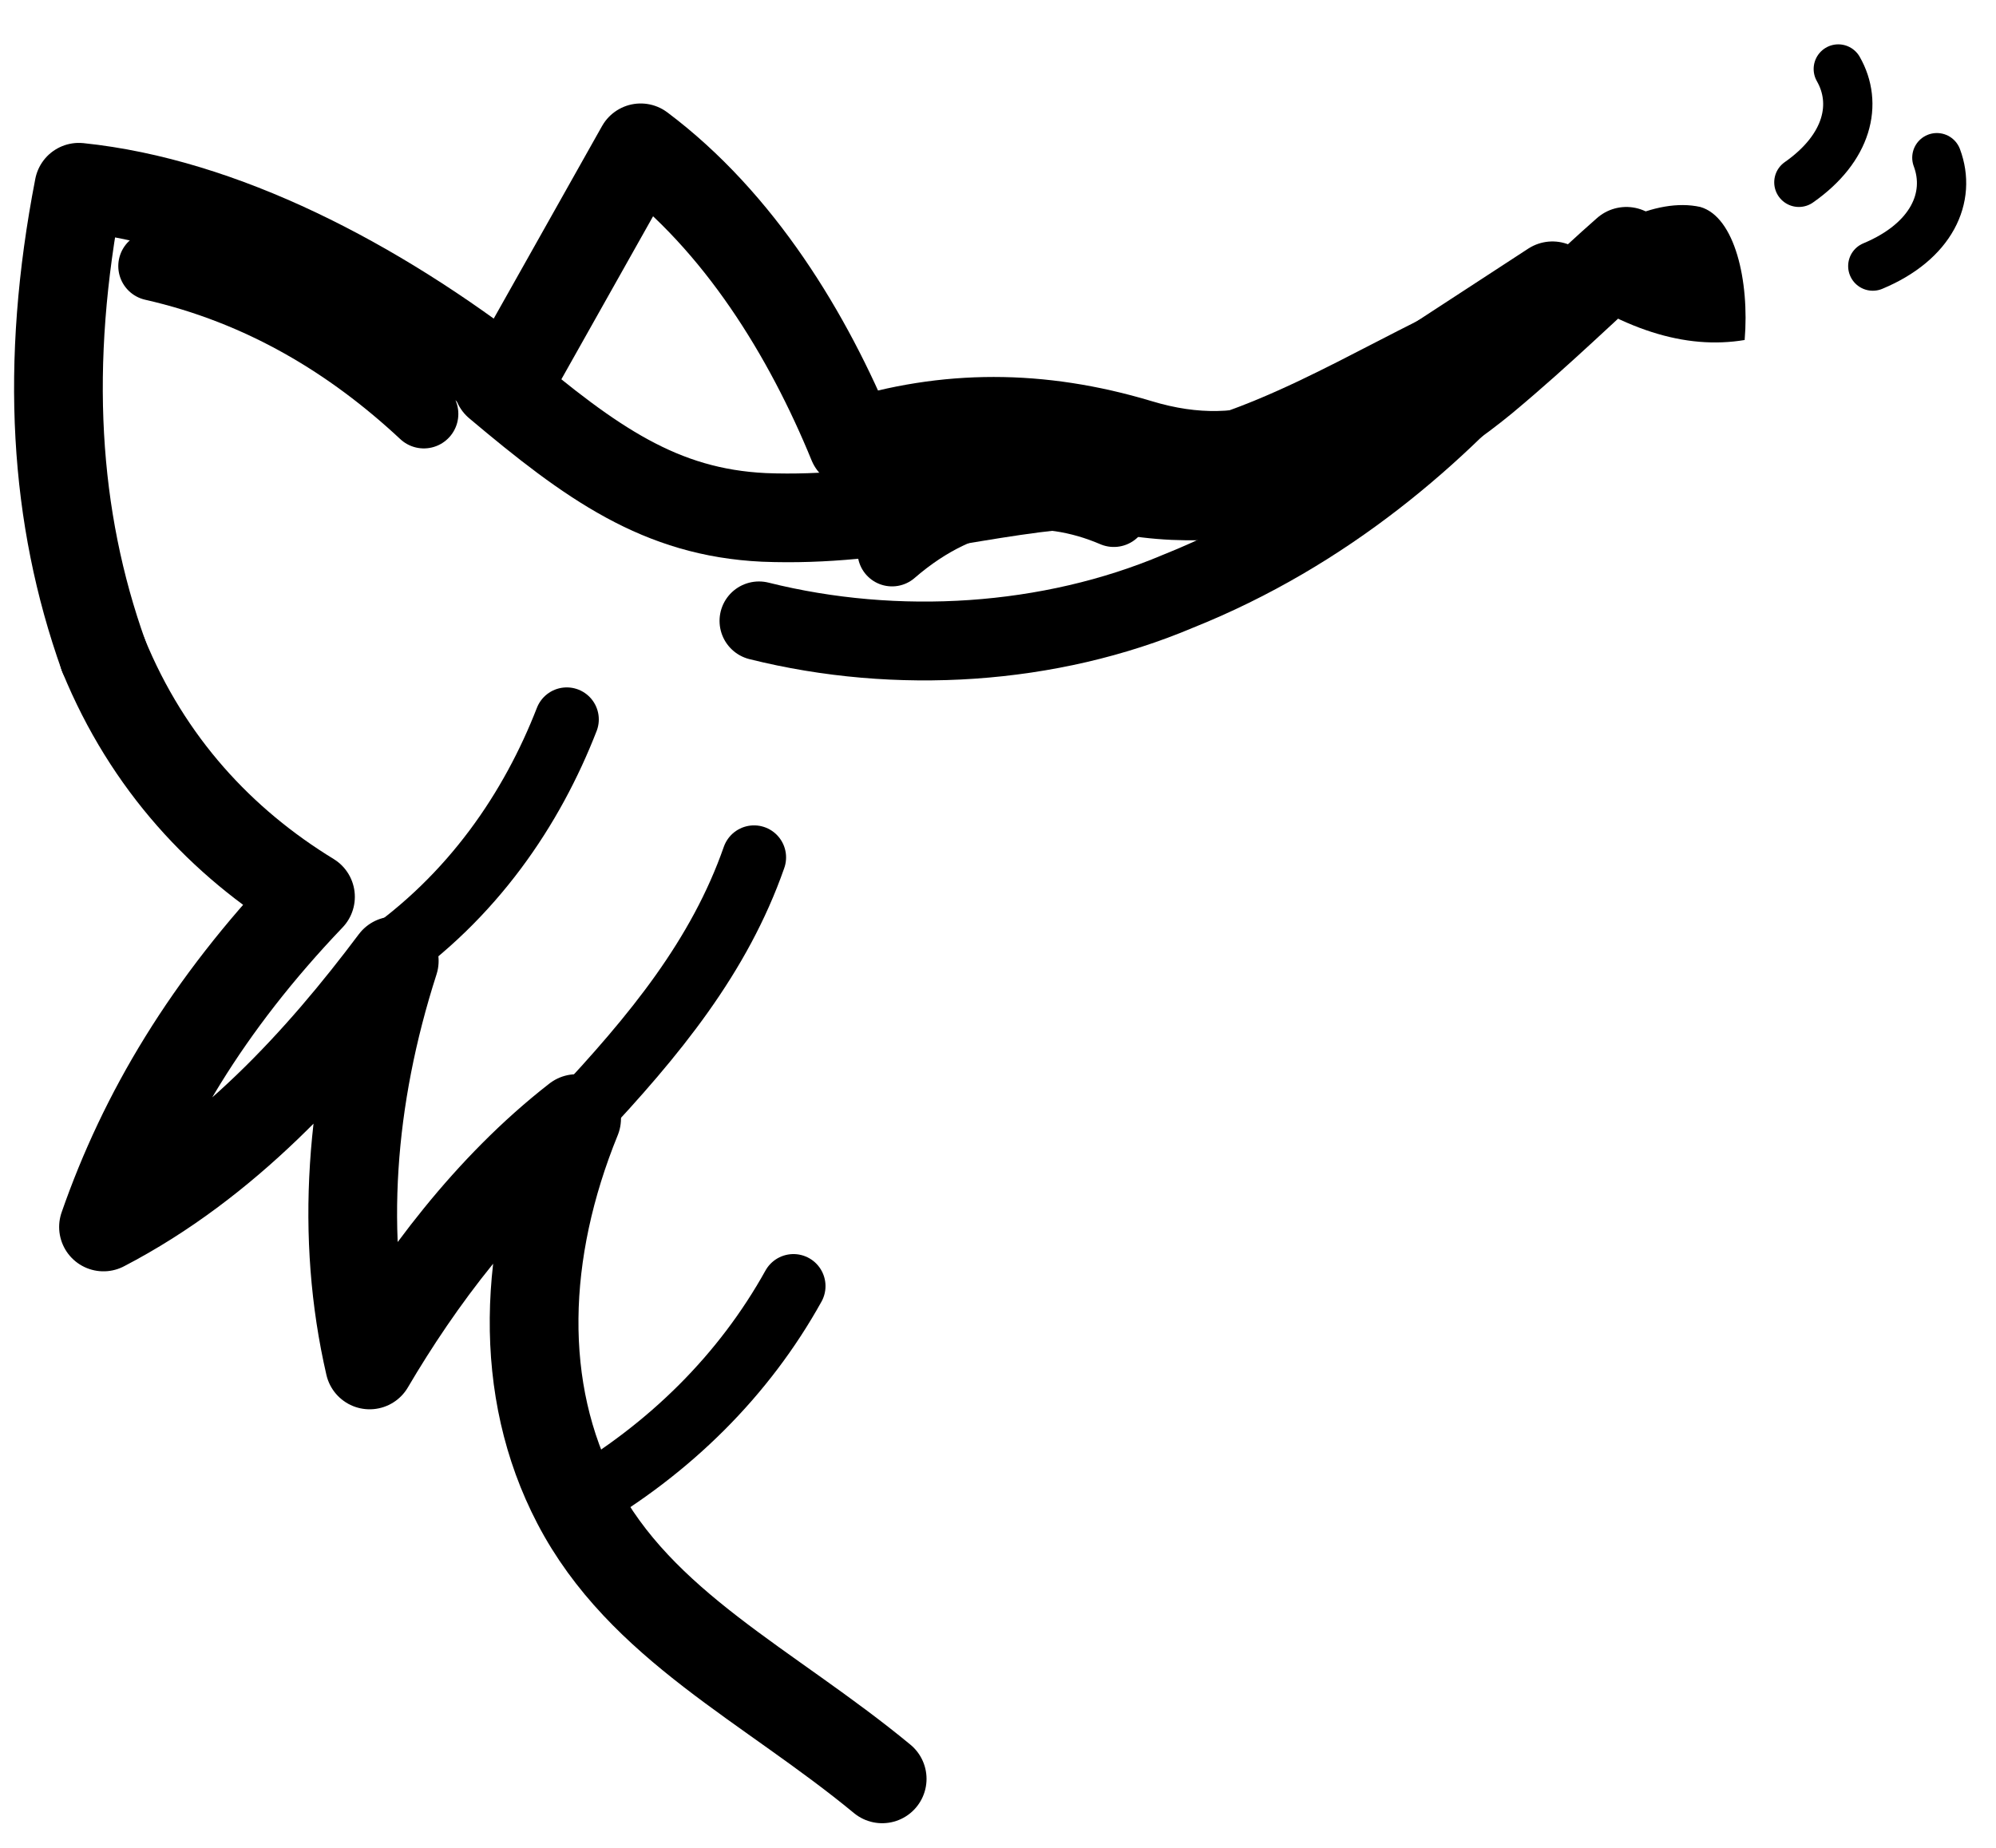
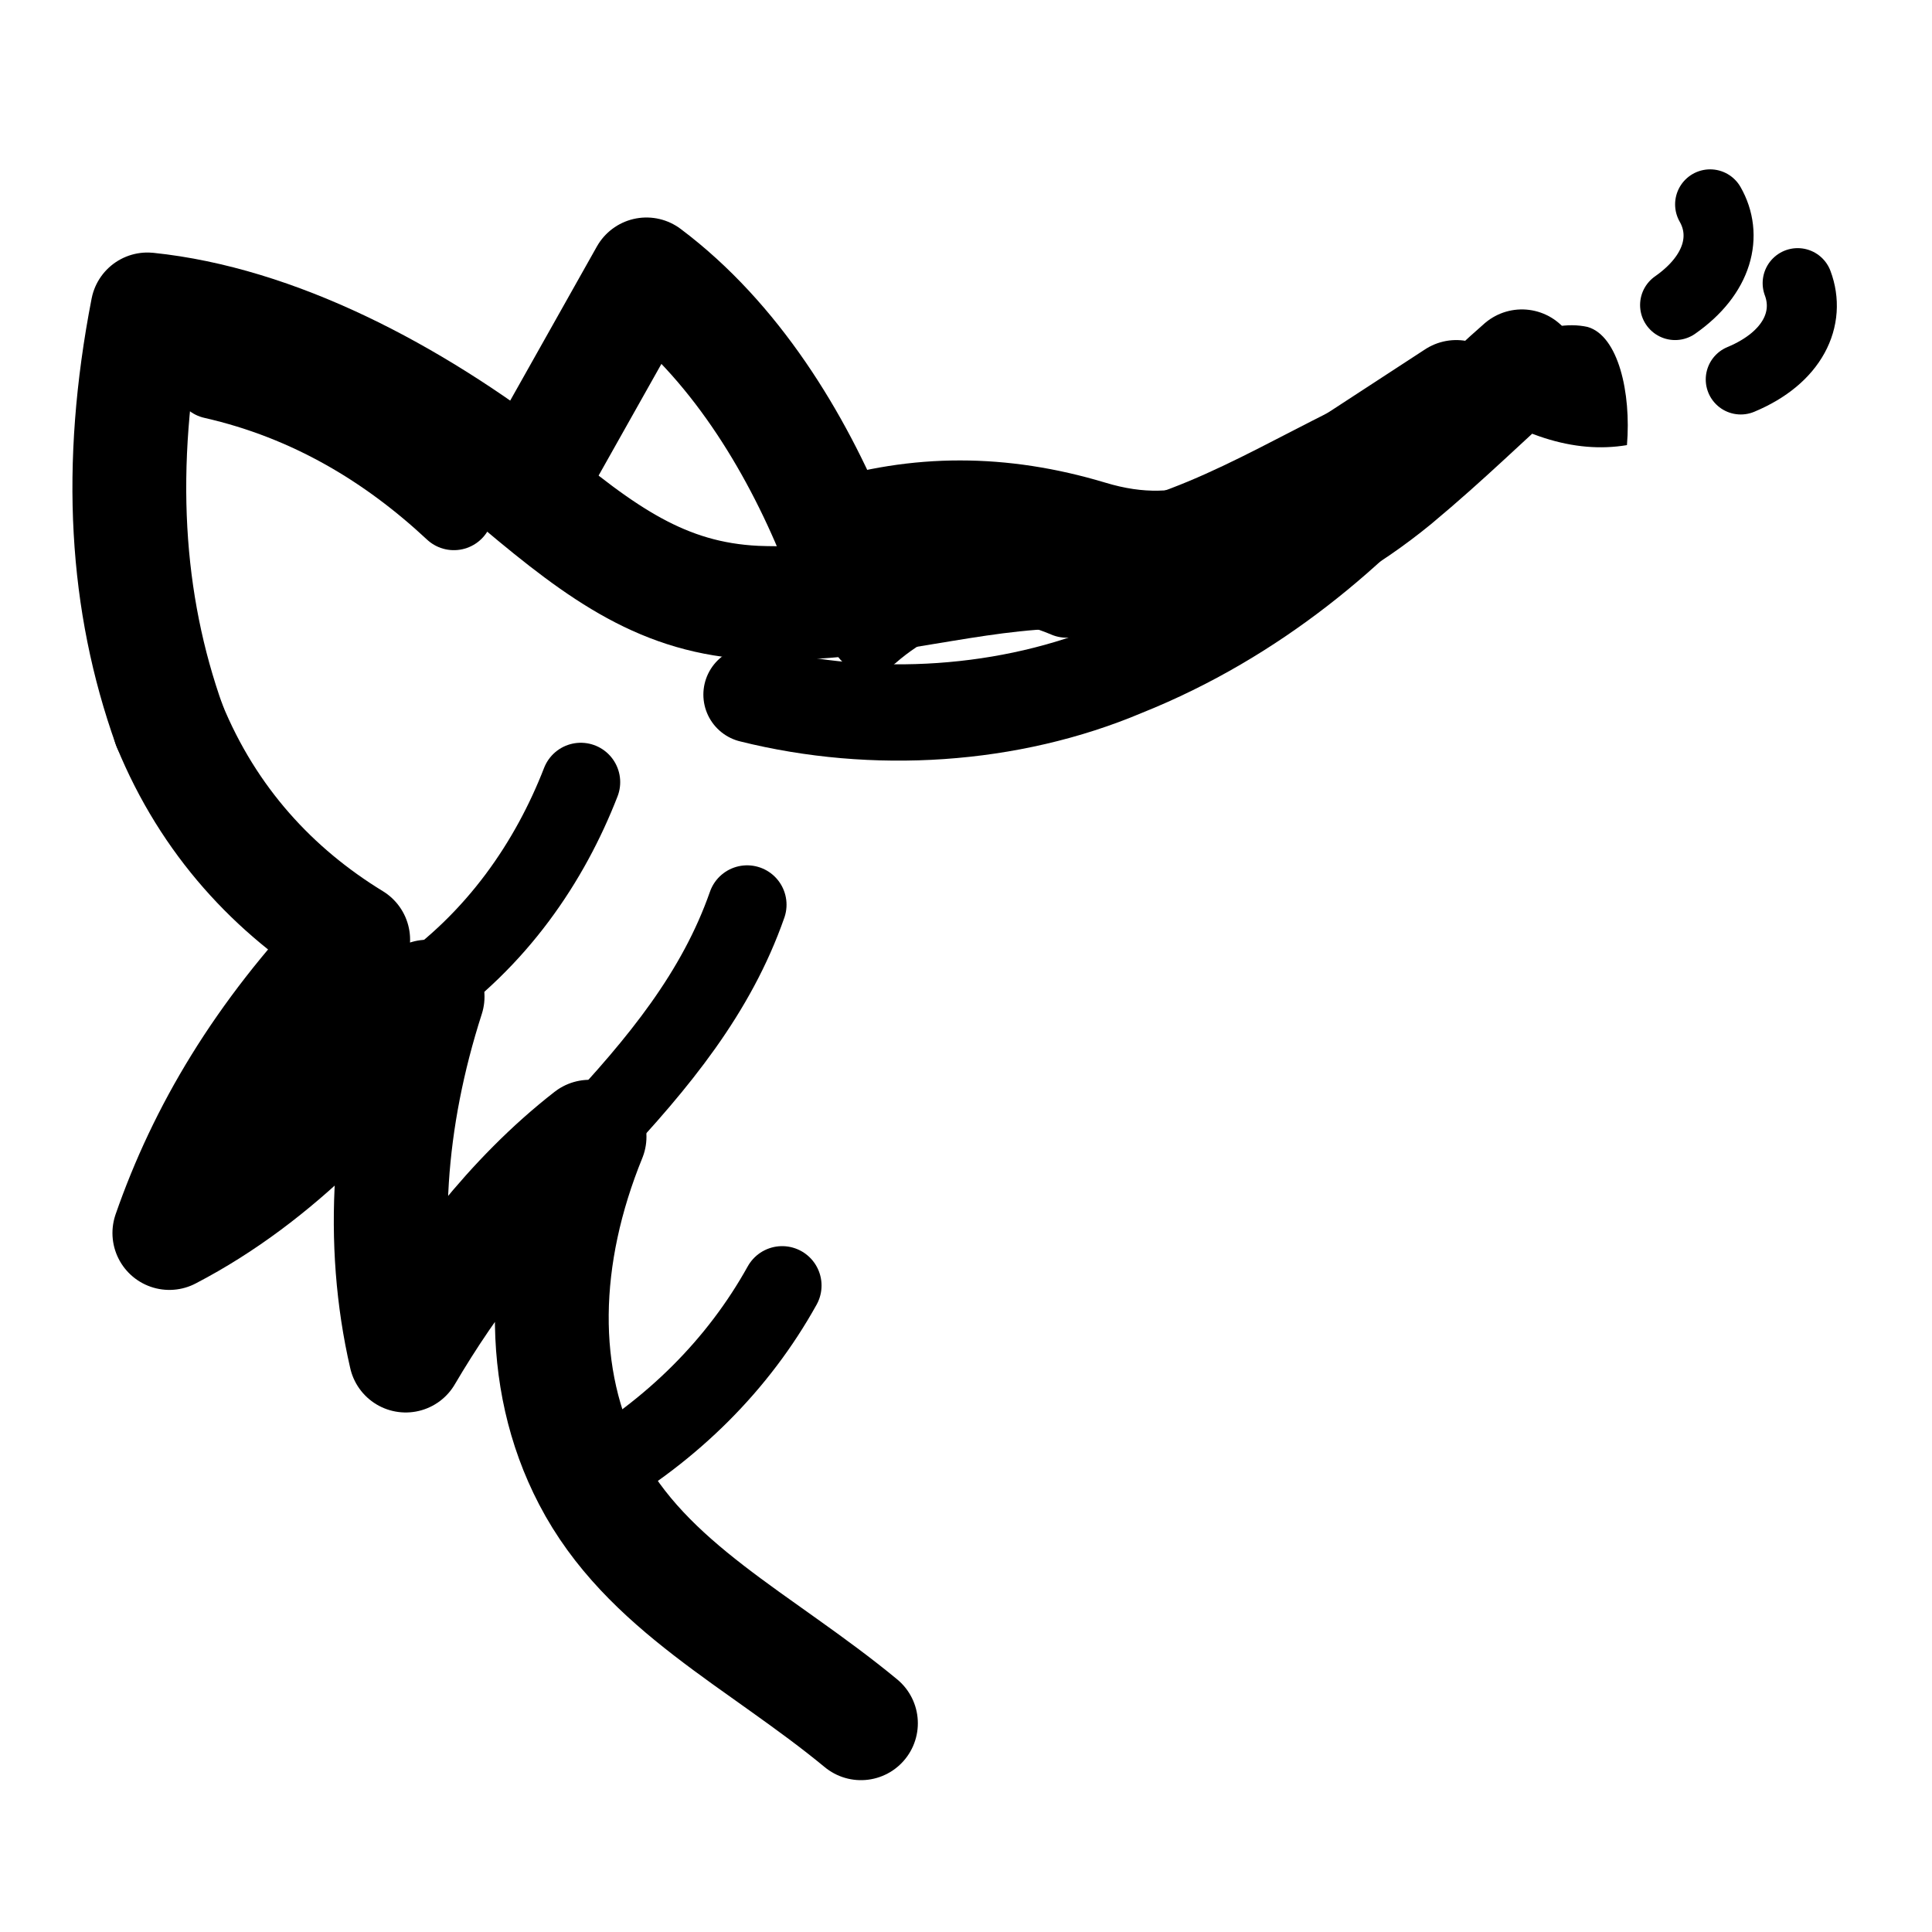
- <svg xmlns="http://www.w3.org/2000/svg" viewBox="90 120 405 375" fill="none">
-   <g stroke="currentColor" stroke-linecap="round" stroke-linejoin="round">
-     <path stroke-width="18" d="M111 253       C101 225 99 194 106 158       C135 161 166 177 193 198       L220 150       C240 165 254 188 263 210       C282 204 301 204 321 210       C344 217 360 208 382 193       L405 178" />
-     <path stroke-width="18" d="M111 253       C120 275 135 291 153 302       C132 324 119 346 111 369       C136 356 155 335 170 315       C161 343 159 371 165 397       C175 380 189 361 207 347       C196 374 195 402 207 425       C220 450 246 462 269 481" />
-     <path stroke-width="18" d="M191 198       C210 214 224 224 245 225       C270 226 290 219 312 218       C339 217 360 204 382 193" />
-     <path stroke-width="18" d="M312 218       C341 226 369 215 391 197       C403 187 412 178 420 171" />
-     <path stroke-width="16" d="M244 246       C272 253 303 251 329 240       C359 228 382 208 399 188" />
-     <path stroke-width="13" d="M167 315 C186 302 198 284 205 266" />
-     <path stroke-width="13" d="M207 347 C223 330 236 314 243 294" />
-     <path stroke-width="13" d="M207 425 C226 414 241 399 251 381" />
-     <path stroke-width="14" d="M271 232 C286 219 302 218 316 224" />
-     <path stroke-width="14" d="M121 174 C143 179 161 190 176 204" />
-   </g>
-   <path fill="currentColor" d="M404 176     C414 166 426 160 435 162     C442 164 445 177 444 189     C432 191 419 187 404 176 Z" />
-   <g fill="none" stroke="currentColor" stroke-width="10" stroke-linecap="round">
-     <path d="M455 157 C465 150 467 141 463 134" />
-     <path d="M470 174 C482 169 486 160 483 152" />
+ <svg xmlns="http://www.w3.org/2000/svg" viewBox="0 0 512 512" fill="none">
+   <g transform="translate(256, 256) scale(1.16) translate(-293, -308)" stroke="currentColor" stroke-linecap="round" stroke-linejoin="round">
+     <path stroke-width="26" d="M111 253       C101 225 99 194 106 158       C135 161 166 177 193 198       L220 150       C240 165 254 188 263 210       C282 204 301 204 321 210       C344 217 360 208 382 193       L405 178" />
+     <path stroke-width="26" d="M111 253       C120 275 135 291 153 302       C132 324 119 346 111 369       C136 356 155 335 170 315       C161 343 159 371 165 397       C175 380 189 361 207 347       C196 374 195 402 207 425       C220 450 246 462 269 481" />
+     <path stroke-width="26" d="M191 198       C210 214 224 224 245 225       C270 226 290 219 312 218       C339 217 360 204 382 193" />
+     <path stroke-width="26" d="M312 218       C341 226 369 215 391 197       C403 187 412 178 420 171" />
+     <path stroke-width="22" d="M244 246       C272 253 303 251 329 240       C359 228 382 208 399 188" />
+     <path stroke-width="18" d="M167 315 C186 302 198 284 205 266" />
+     <path stroke-width="18" d="M207 347 C223 330 236 314 243 294" />
+     <path stroke-width="18" d="M207 425 C226 414 241 399 251 381" />
+     <path stroke-width="18" d="M271 232 C286 219 302 218 316 224" />
+     <path stroke-width="18" d="M121 174 C143 179 161 190 176 204" />
+     <path fill="currentColor" stroke="none" d="M404 176       C414 166 426 160 435 162       C442 164 445 177 444 189       C432 191 419 187 404 176 Z" />
+     <path stroke-width="16" d="M455 157 C465 150 467 141 463 134" />
+     <path stroke-width="16" d="M470 174 C482 169 486 160 483 152" />
  </g>
</svg>
